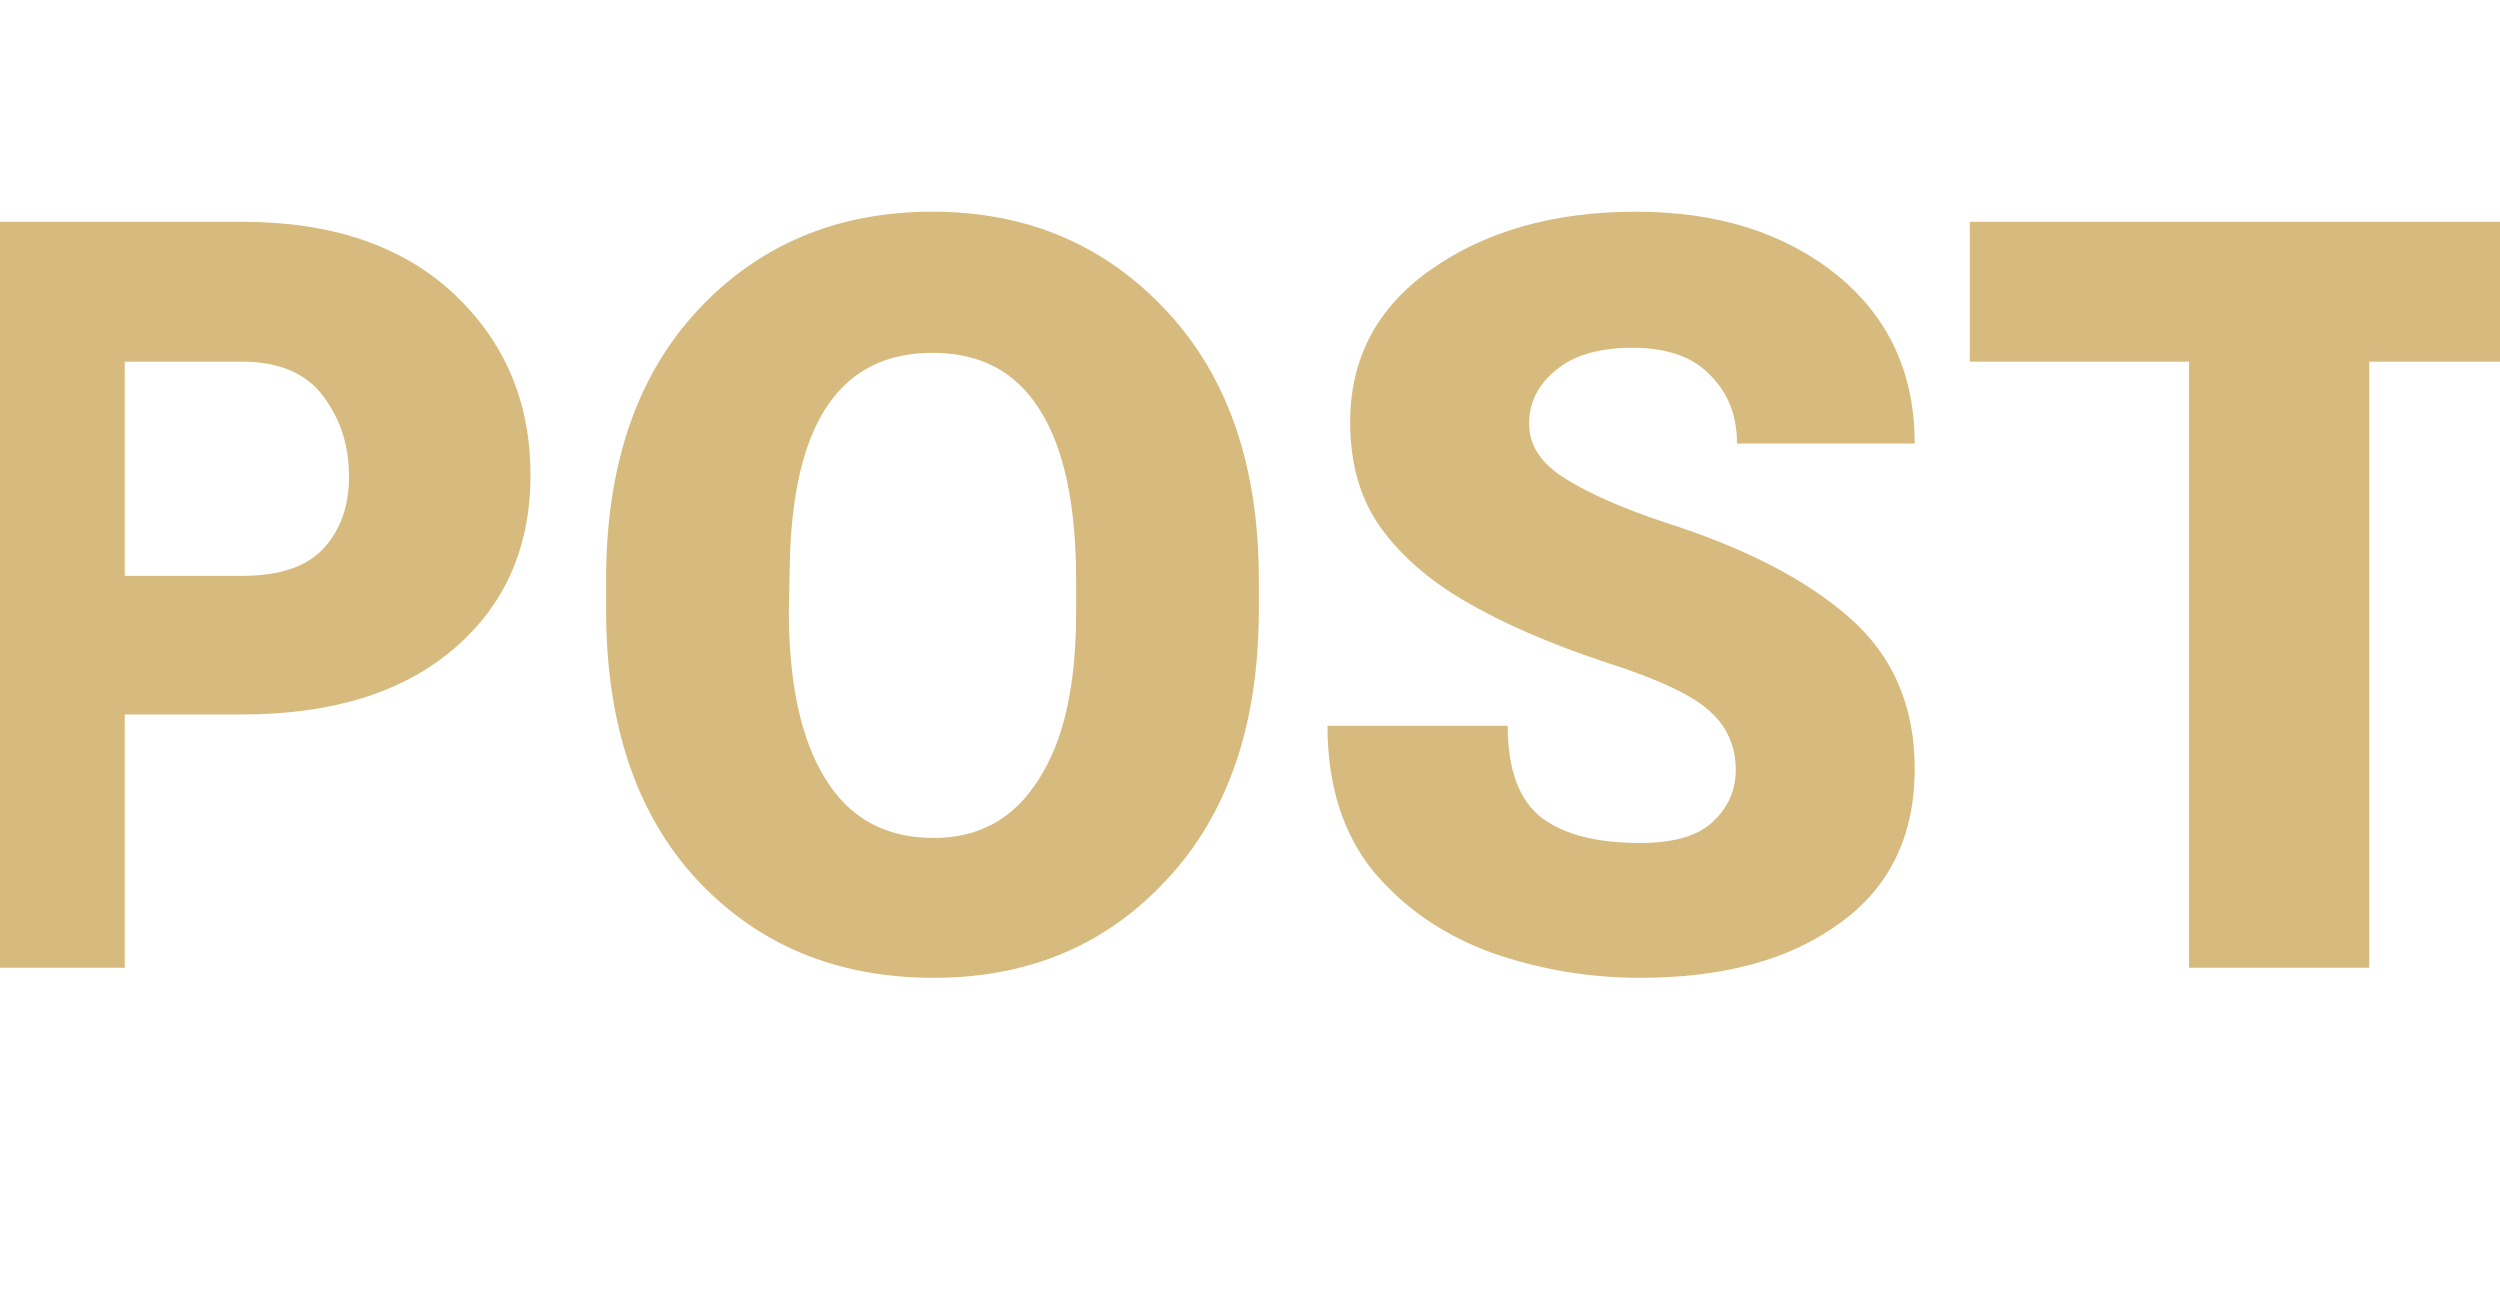
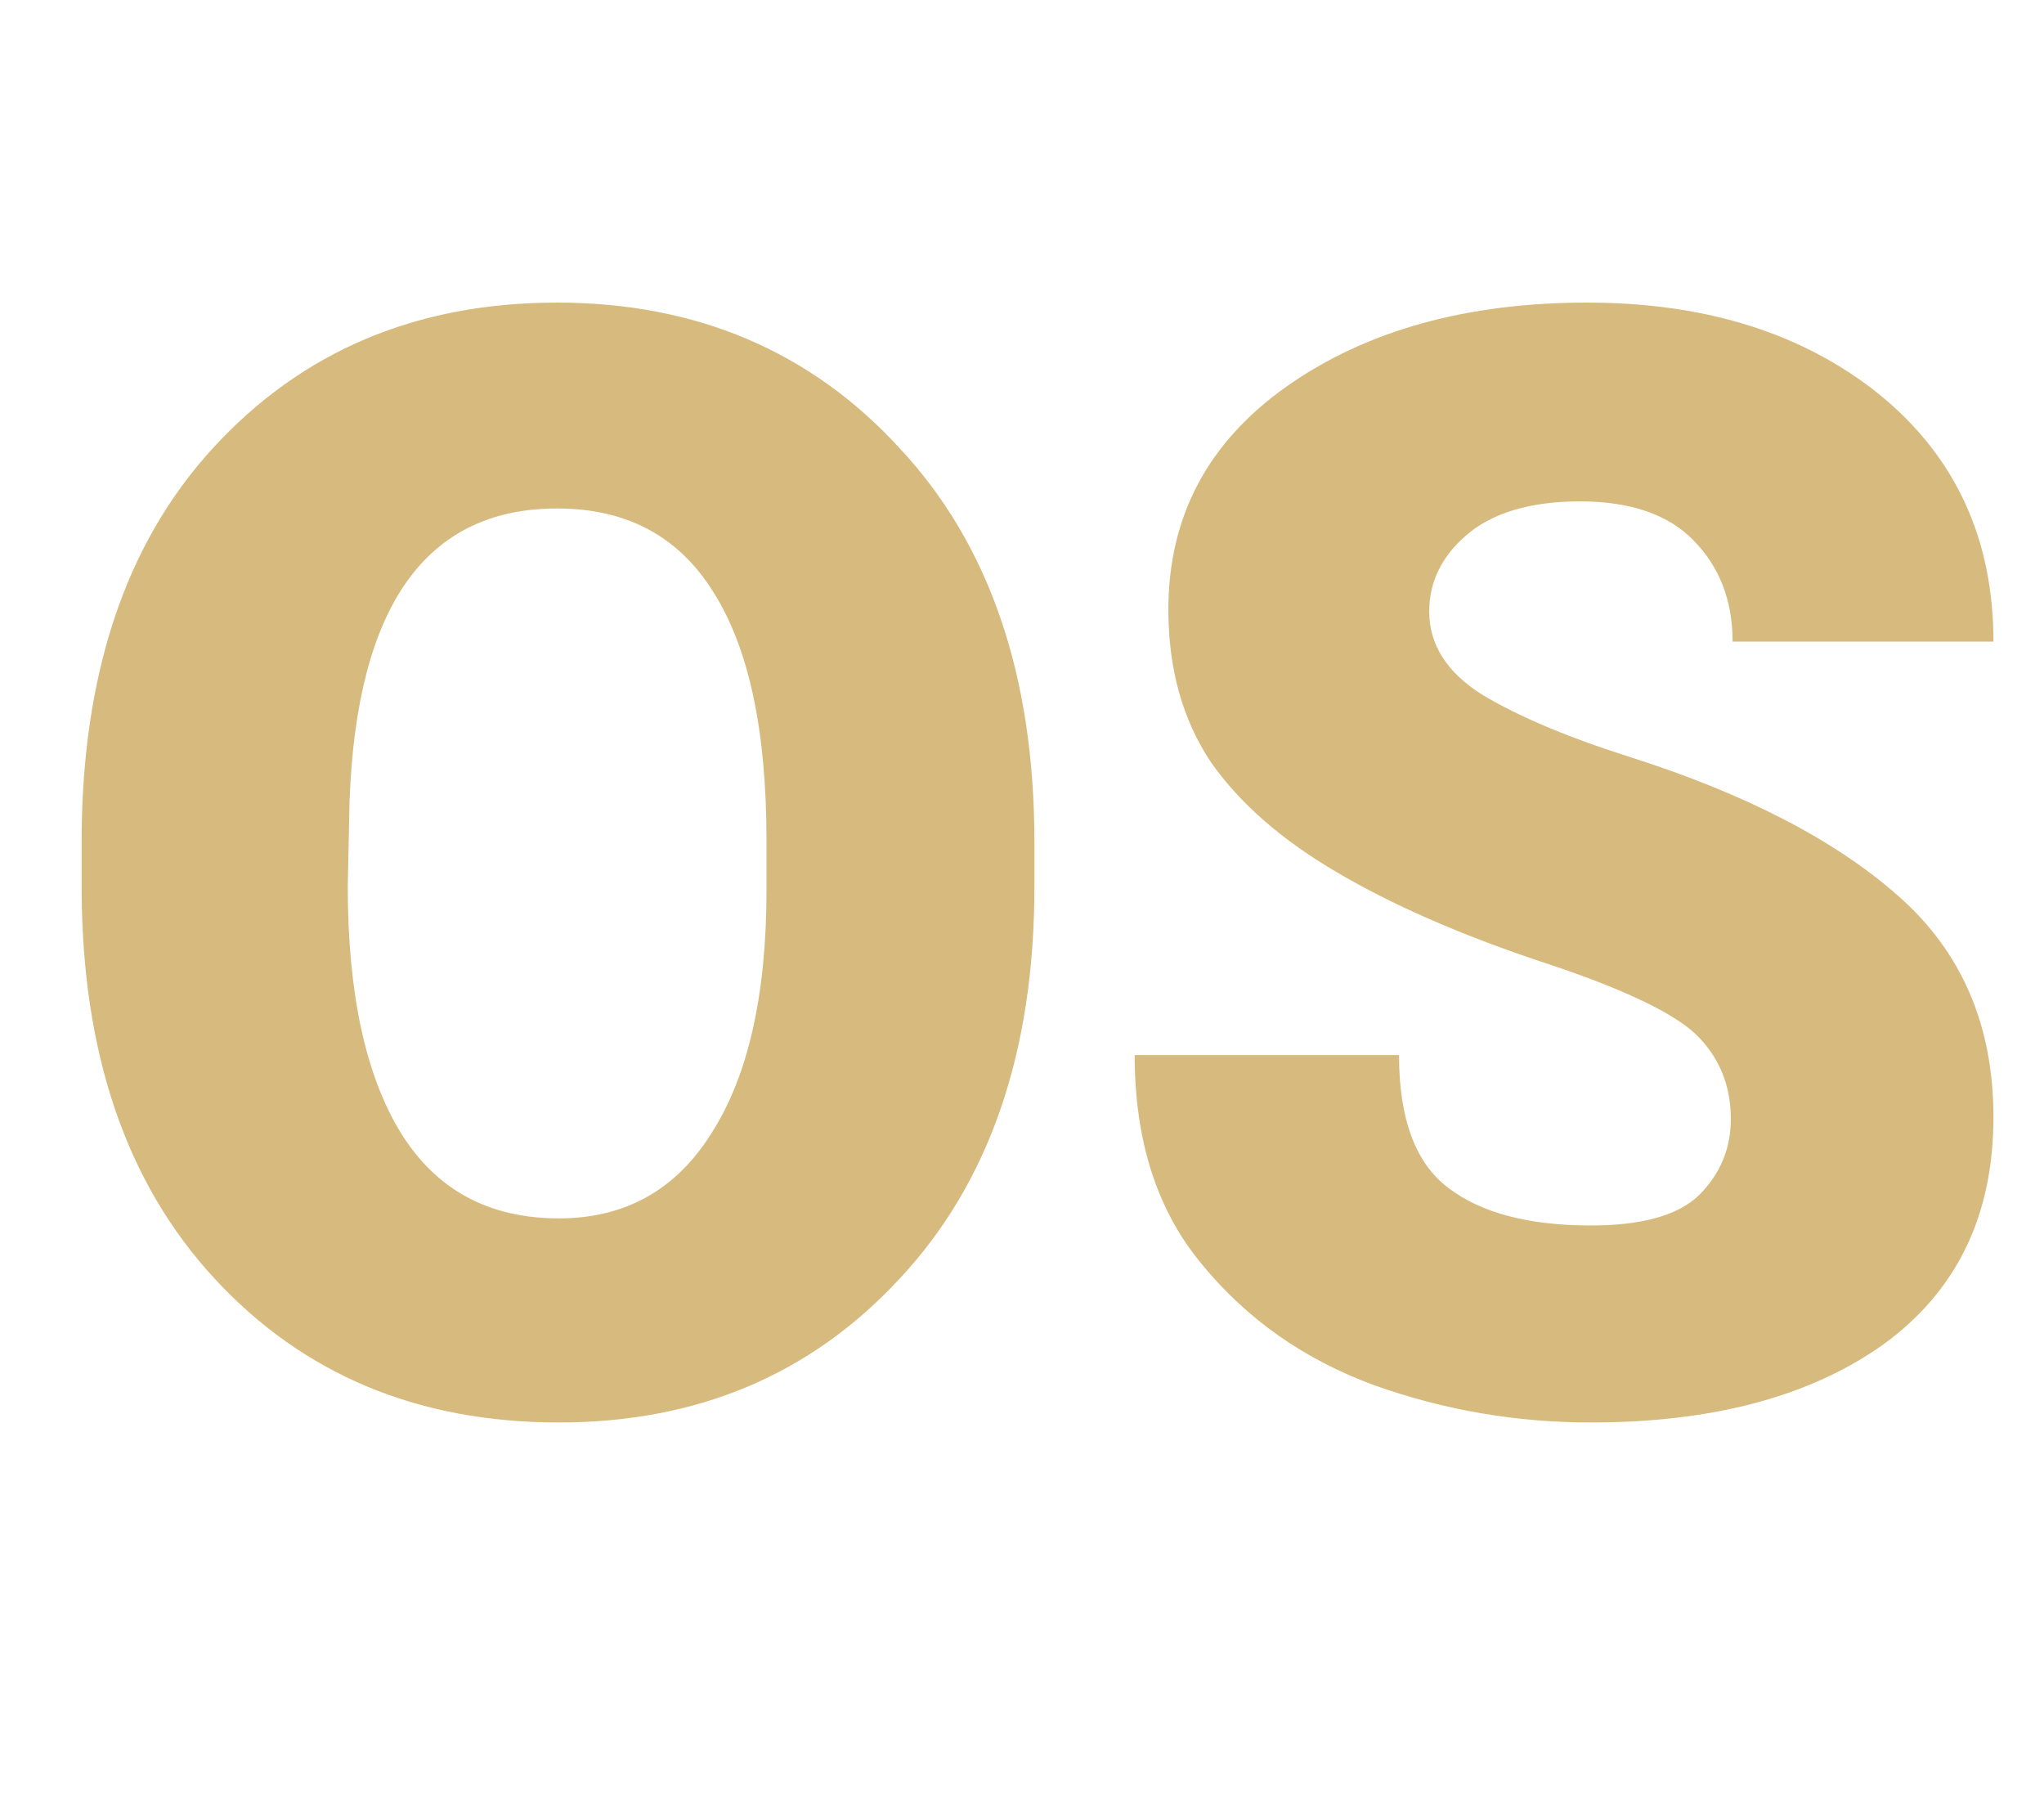
- <svg xmlns="http://www.w3.org/2000/svg" width="31" height="16" viewBox="0 0 31 16">
-   <text x="15.5" y="12" text-anchor="middle" textLength="27" lengthAdjust="spacingAndGlyphs" font-family="-apple-system,Segoe UI,Roboto,sans-serif" font-size="13" font-weight="800" fill="#d7ba7d">POST</text>
+ <svg xmlns="http://www.w3.org/2000/svg" width="18" height="16" viewBox="0 0 18 16">
+   <text x="9" y="12.4" text-anchor="middle" textLength="15" lengthAdjust="spacingAndGlyphs" font-family="-apple-system,Segoe UI,Roboto,sans-serif" font-size="13.5" font-weight="800" fill="#d7ba7d">POST</text>
</svg>
